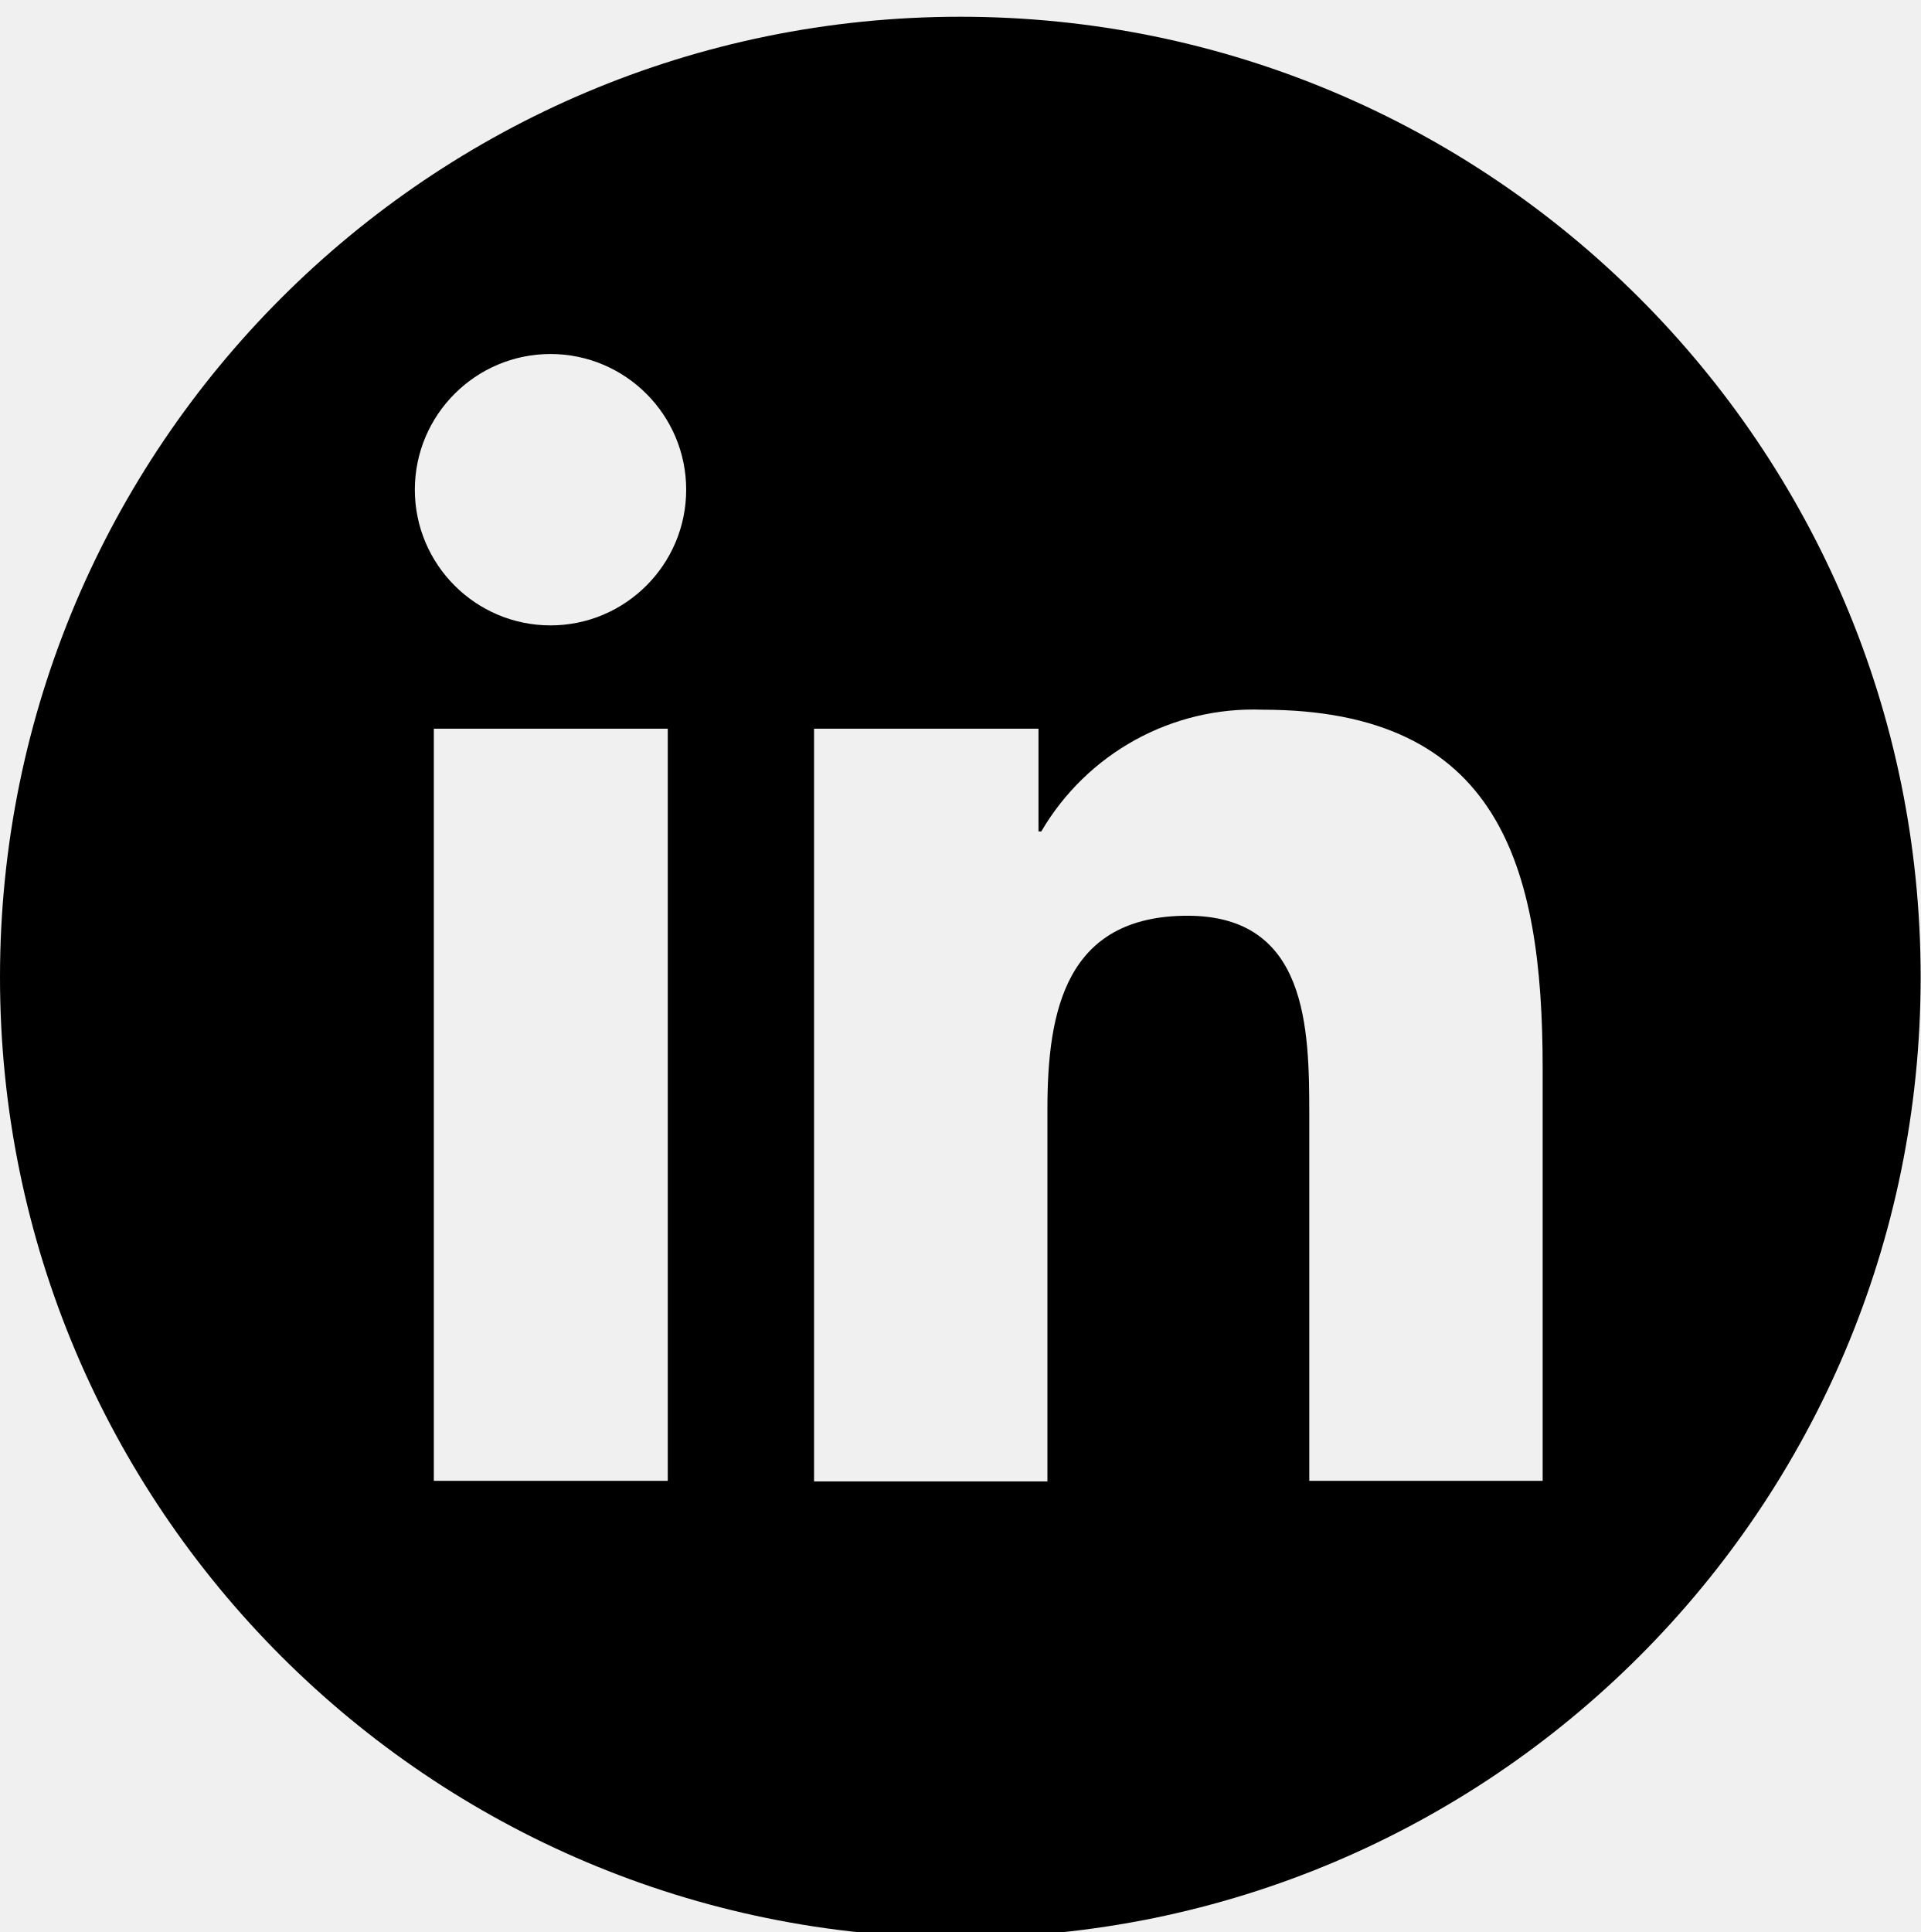
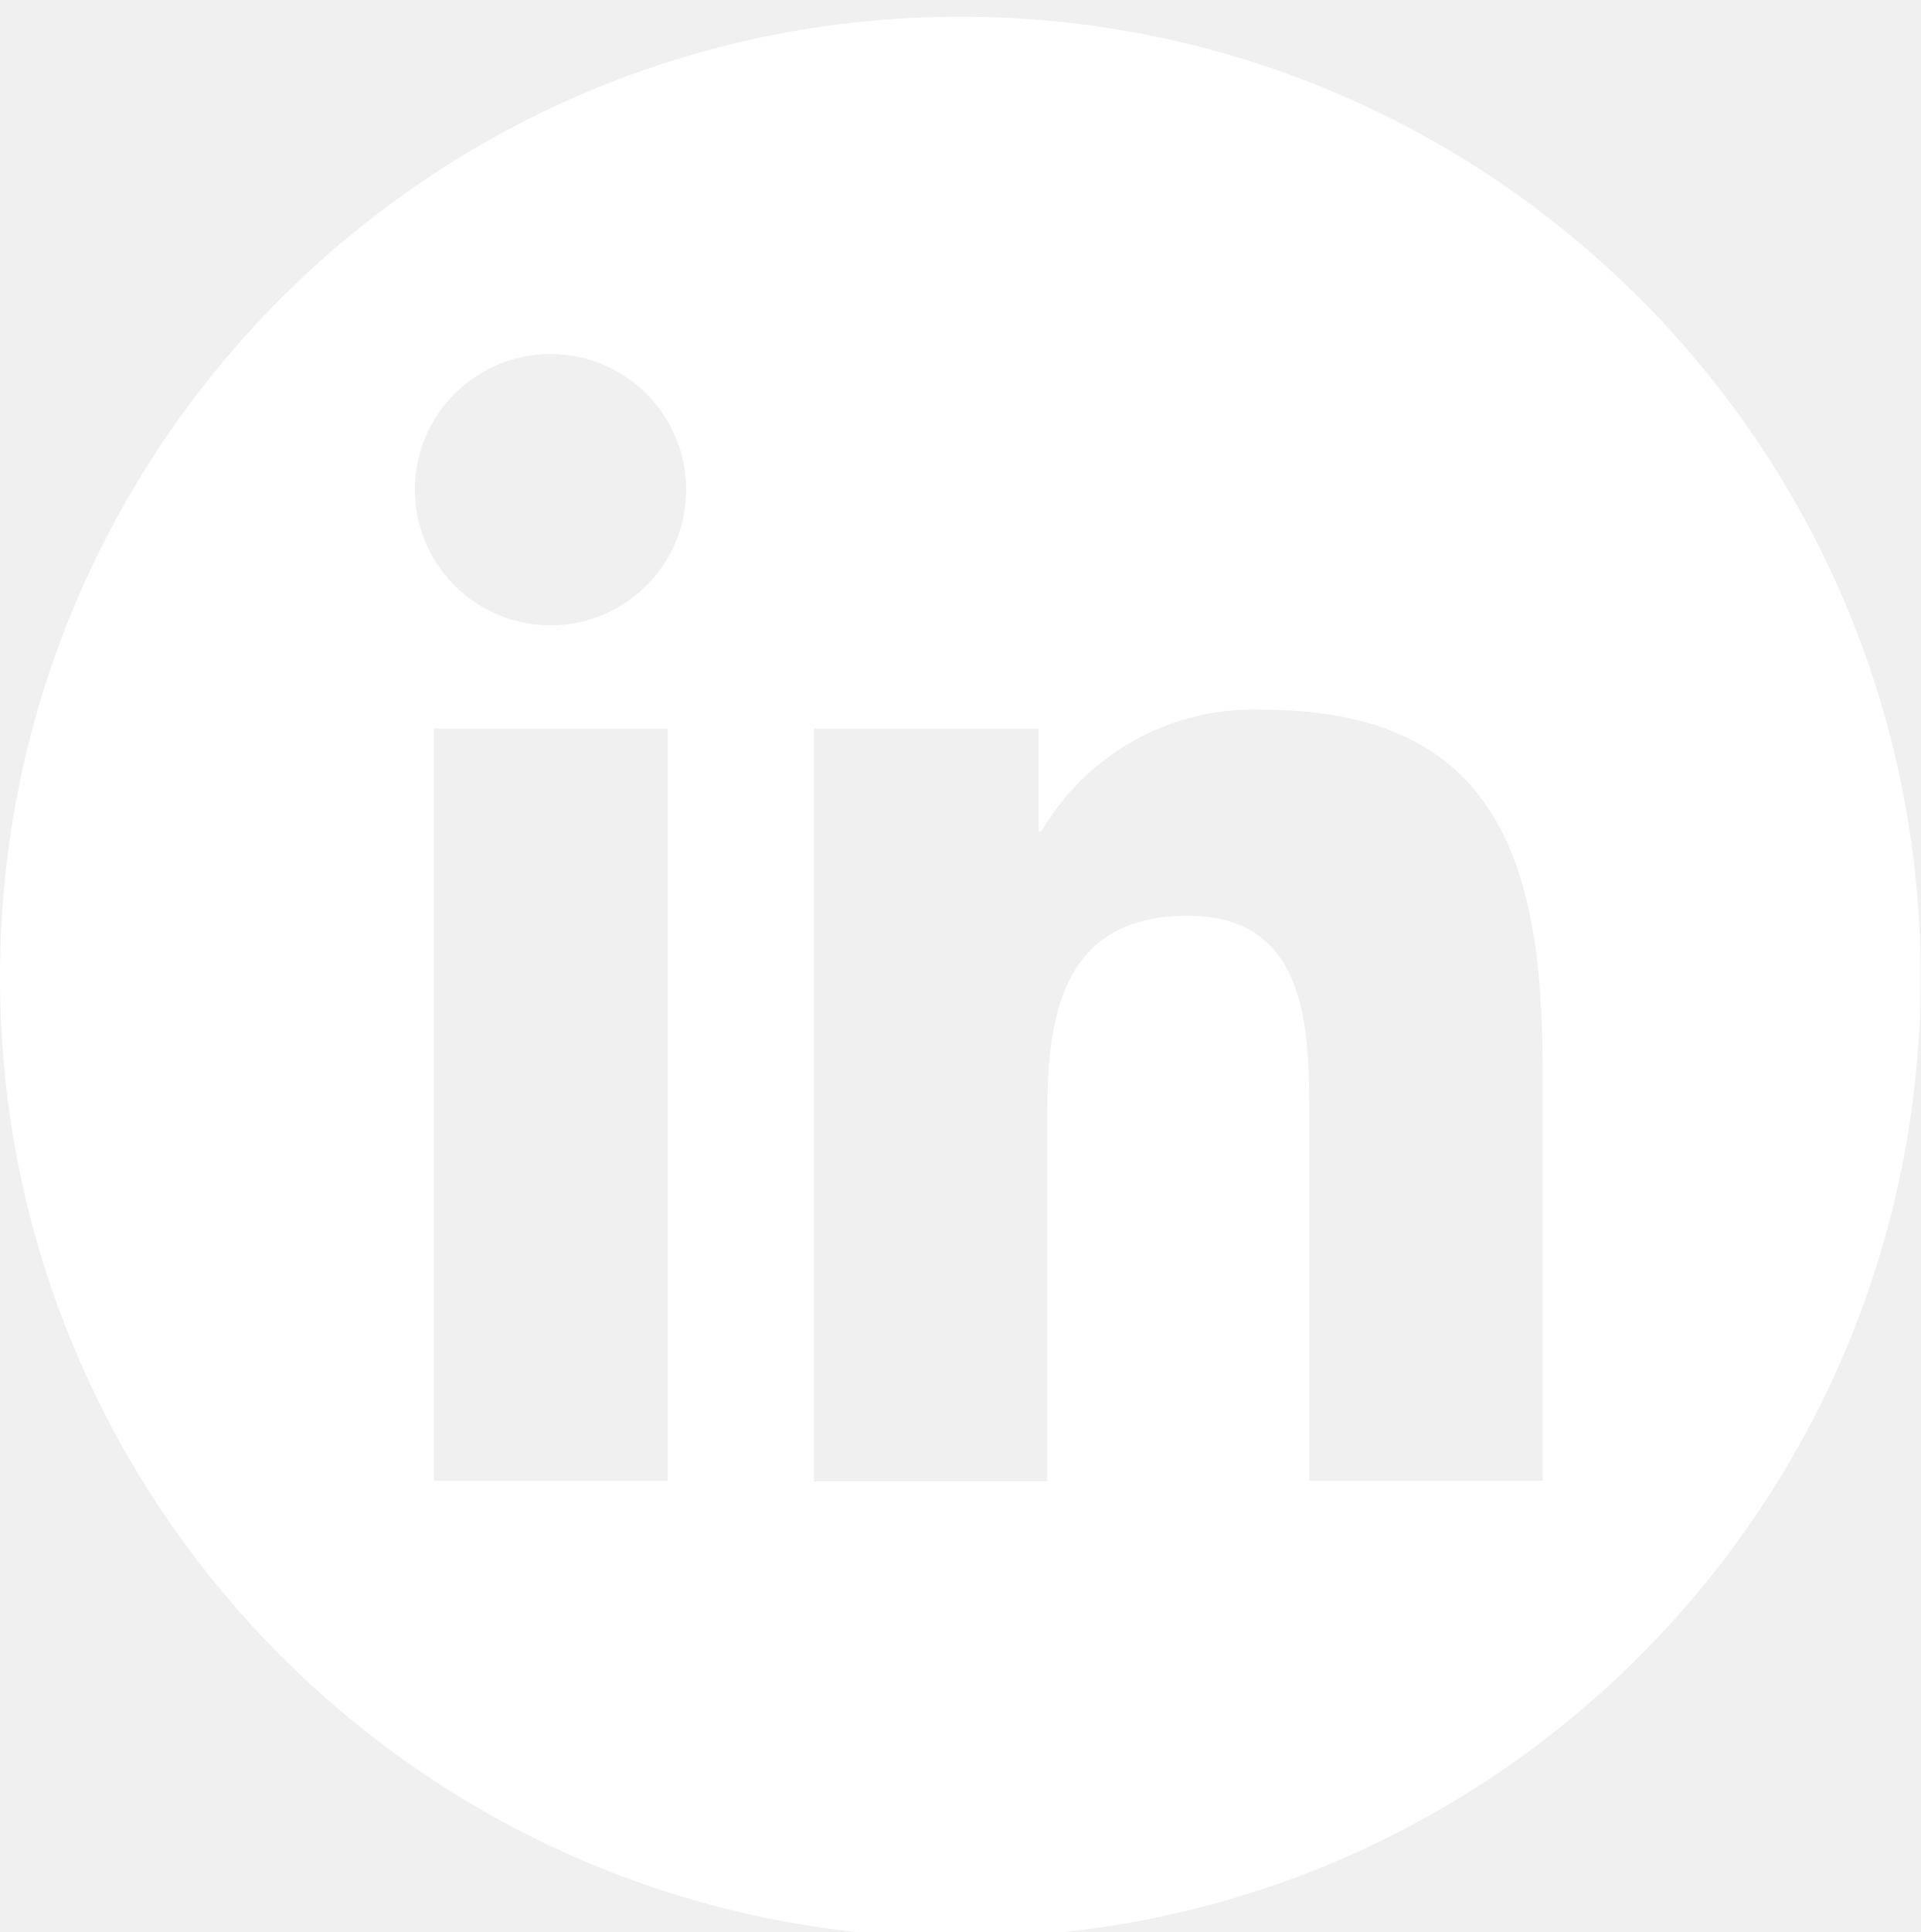
<svg xmlns="http://www.w3.org/2000/svg" version="1.1" id="Capa_1" x="0px" y="0px" viewBox="0 0 344 346" style="enable-background:new 0 0 344 346;" xml:space="preserve">
-   <path d="M172,3C77,3,0,80,0,175s77,172,172,172s172-77,172-172S267,3,172,3z M119.6,265.2H77.7V130.5h41.9V265.2z M98.6,112  c-13.4,0-24.3-10.9-24.3-24.3s10.9-24.3,24.3-24.3c13.4,0,24.3,10.9,24.3,24.3S112,112,98.6,112z M276.3,265.2h-41.8v-65.5  c0-15.6-0.3-35.7-21.8-35.7c-21.8,0-25.1,17-25.1,34.6v66.7h-41.8V130.5H186v18.4h0.5c8.2-14,23.4-22.4,39.6-21.8  c42.4,0,50.2,27.9,50.2,64.2V265.2z" />
+   <path fill="#ffffff" d="M172,3C77,3,0,80,0,175s77,172,172,172s172-77,172-172S267,3,172,3z M119.6,265.2H77.7V130.5h41.9V265.2z M98.6,112  c-13.4,0-24.3-10.9-24.3-24.3s10.9-24.3,24.3-24.3c13.4,0,24.3,10.9,24.3,24.3S112,112,98.6,112z M276.3,265.2h-41.8v-65.5  c0-15.6-0.3-35.7-21.8-35.7c-21.8,0-25.1,17-25.1,34.6v66.7h-41.8V130.5H186v18.4h0.5c8.2-14,23.4-22.4,39.6-21.8  c42.4,0,50.2,27.9,50.2,64.2V265.2z" />
</svg>
